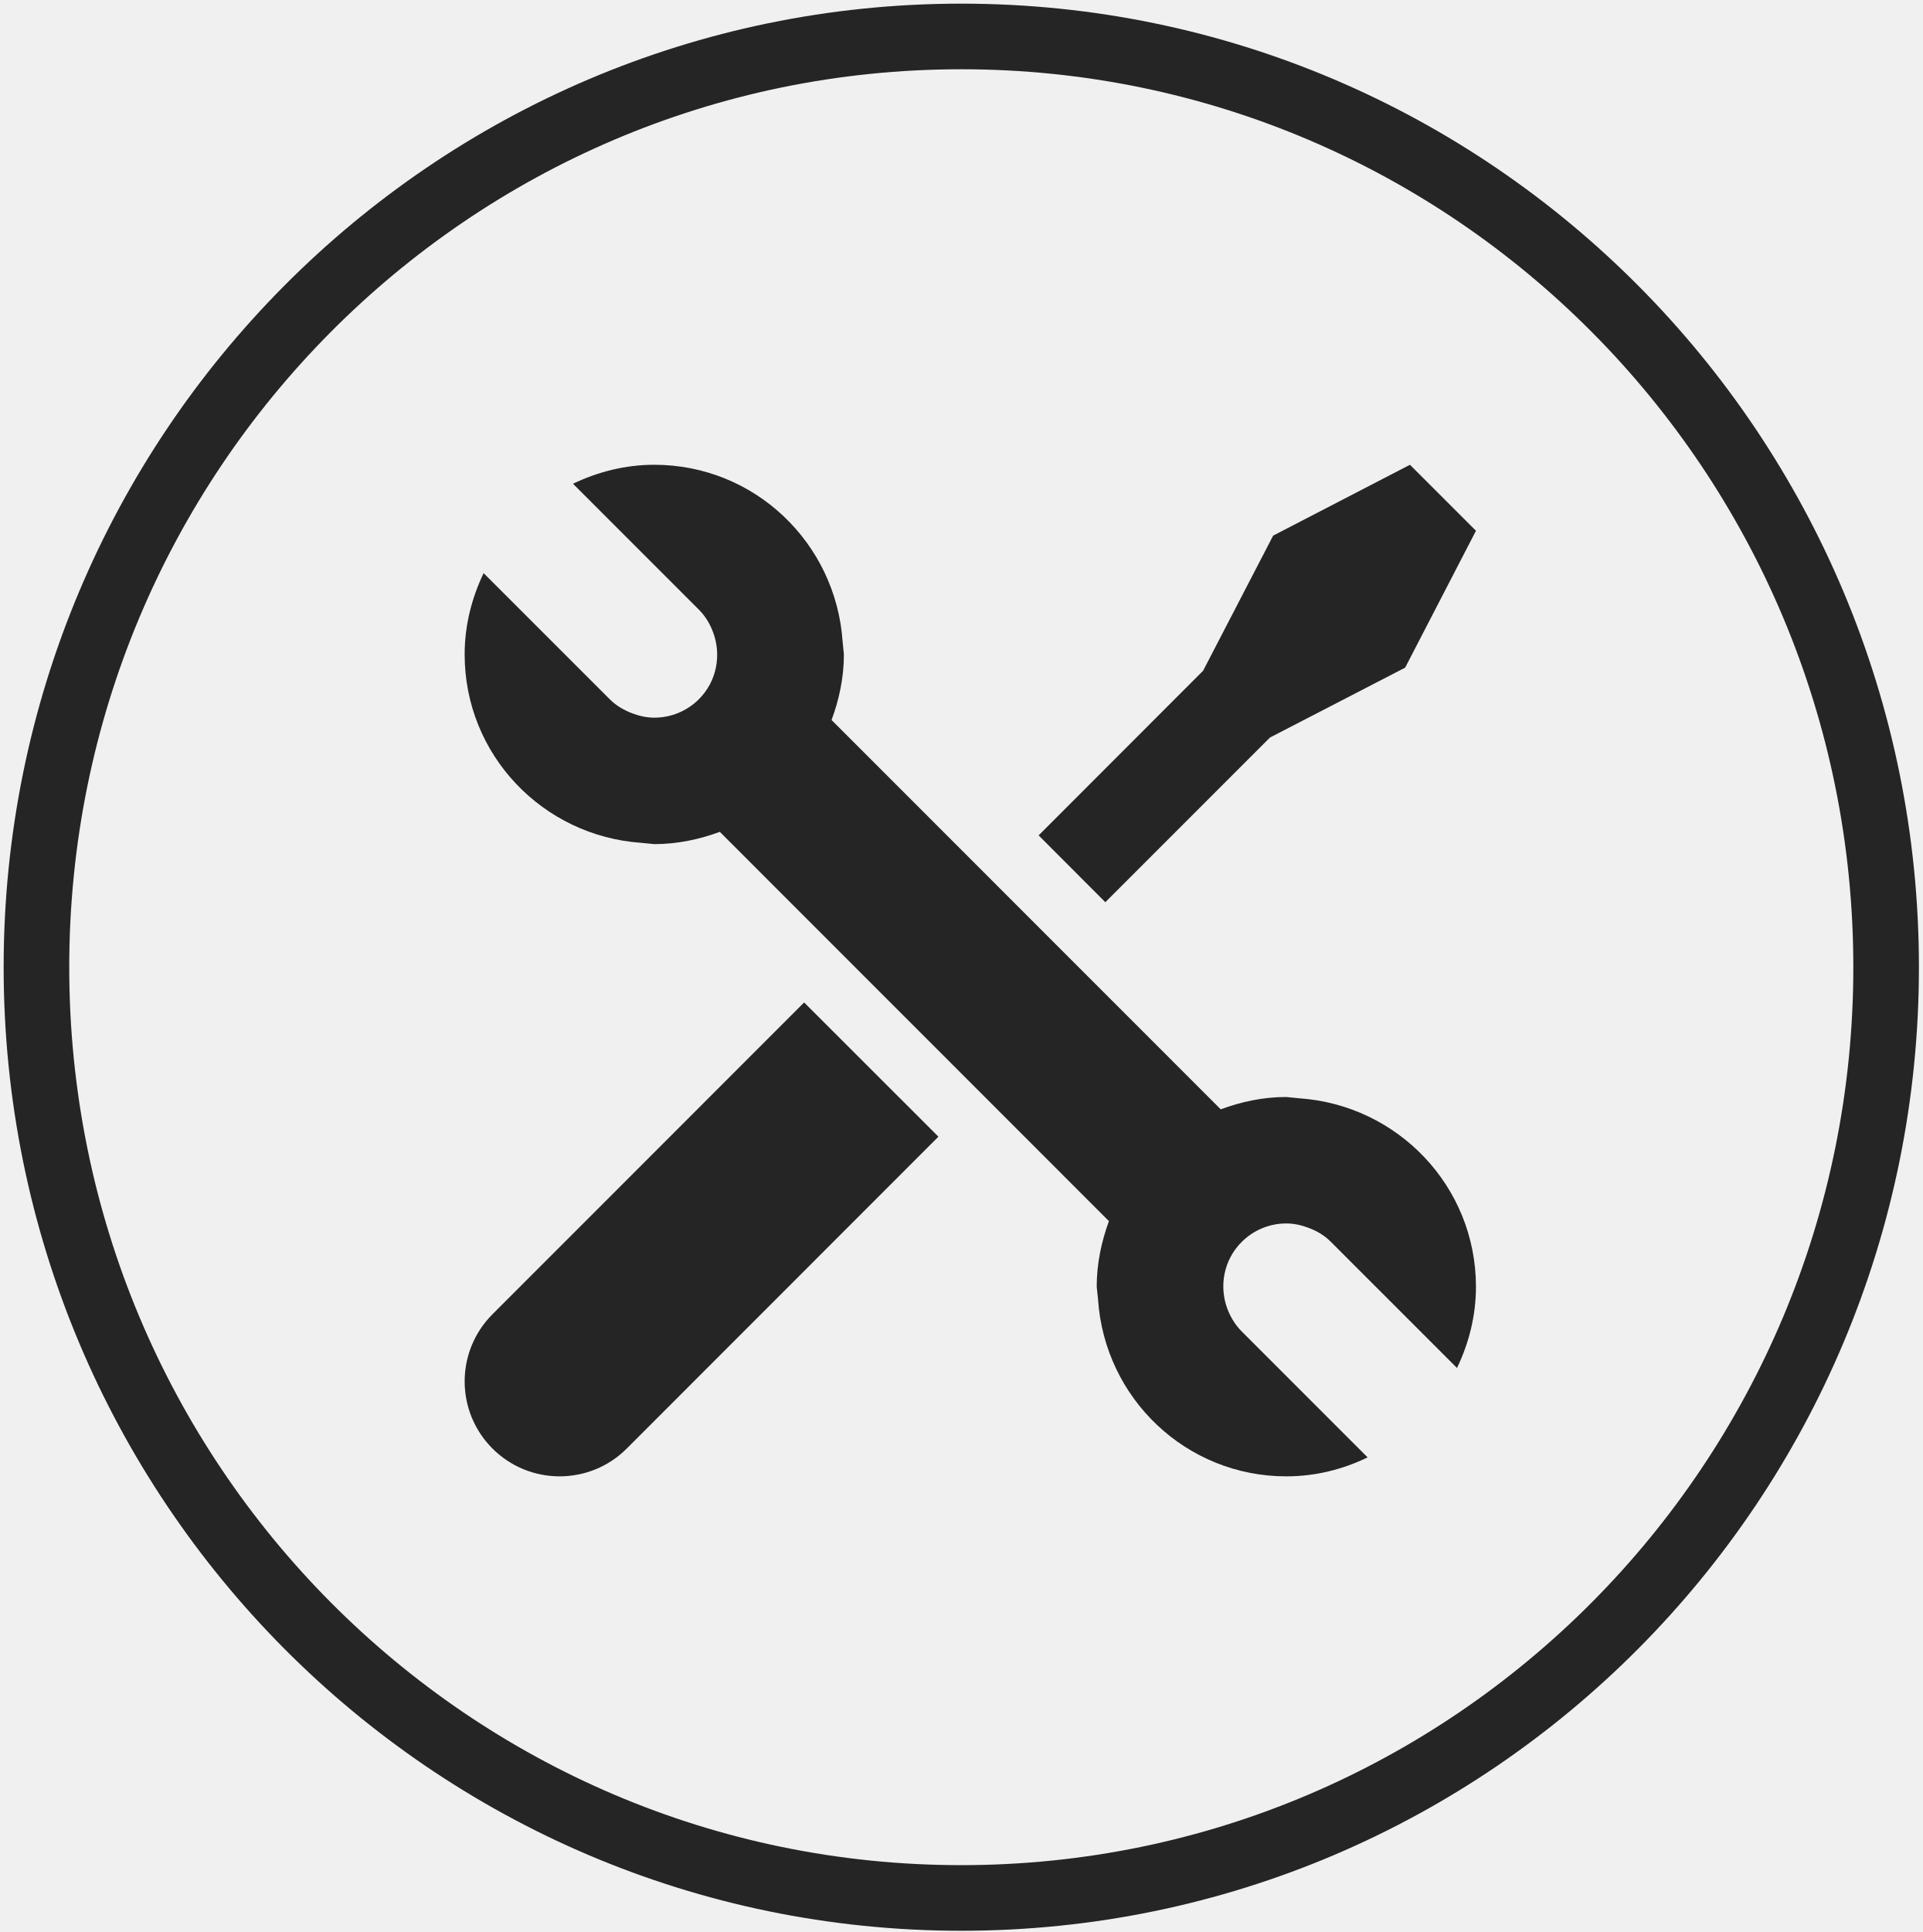
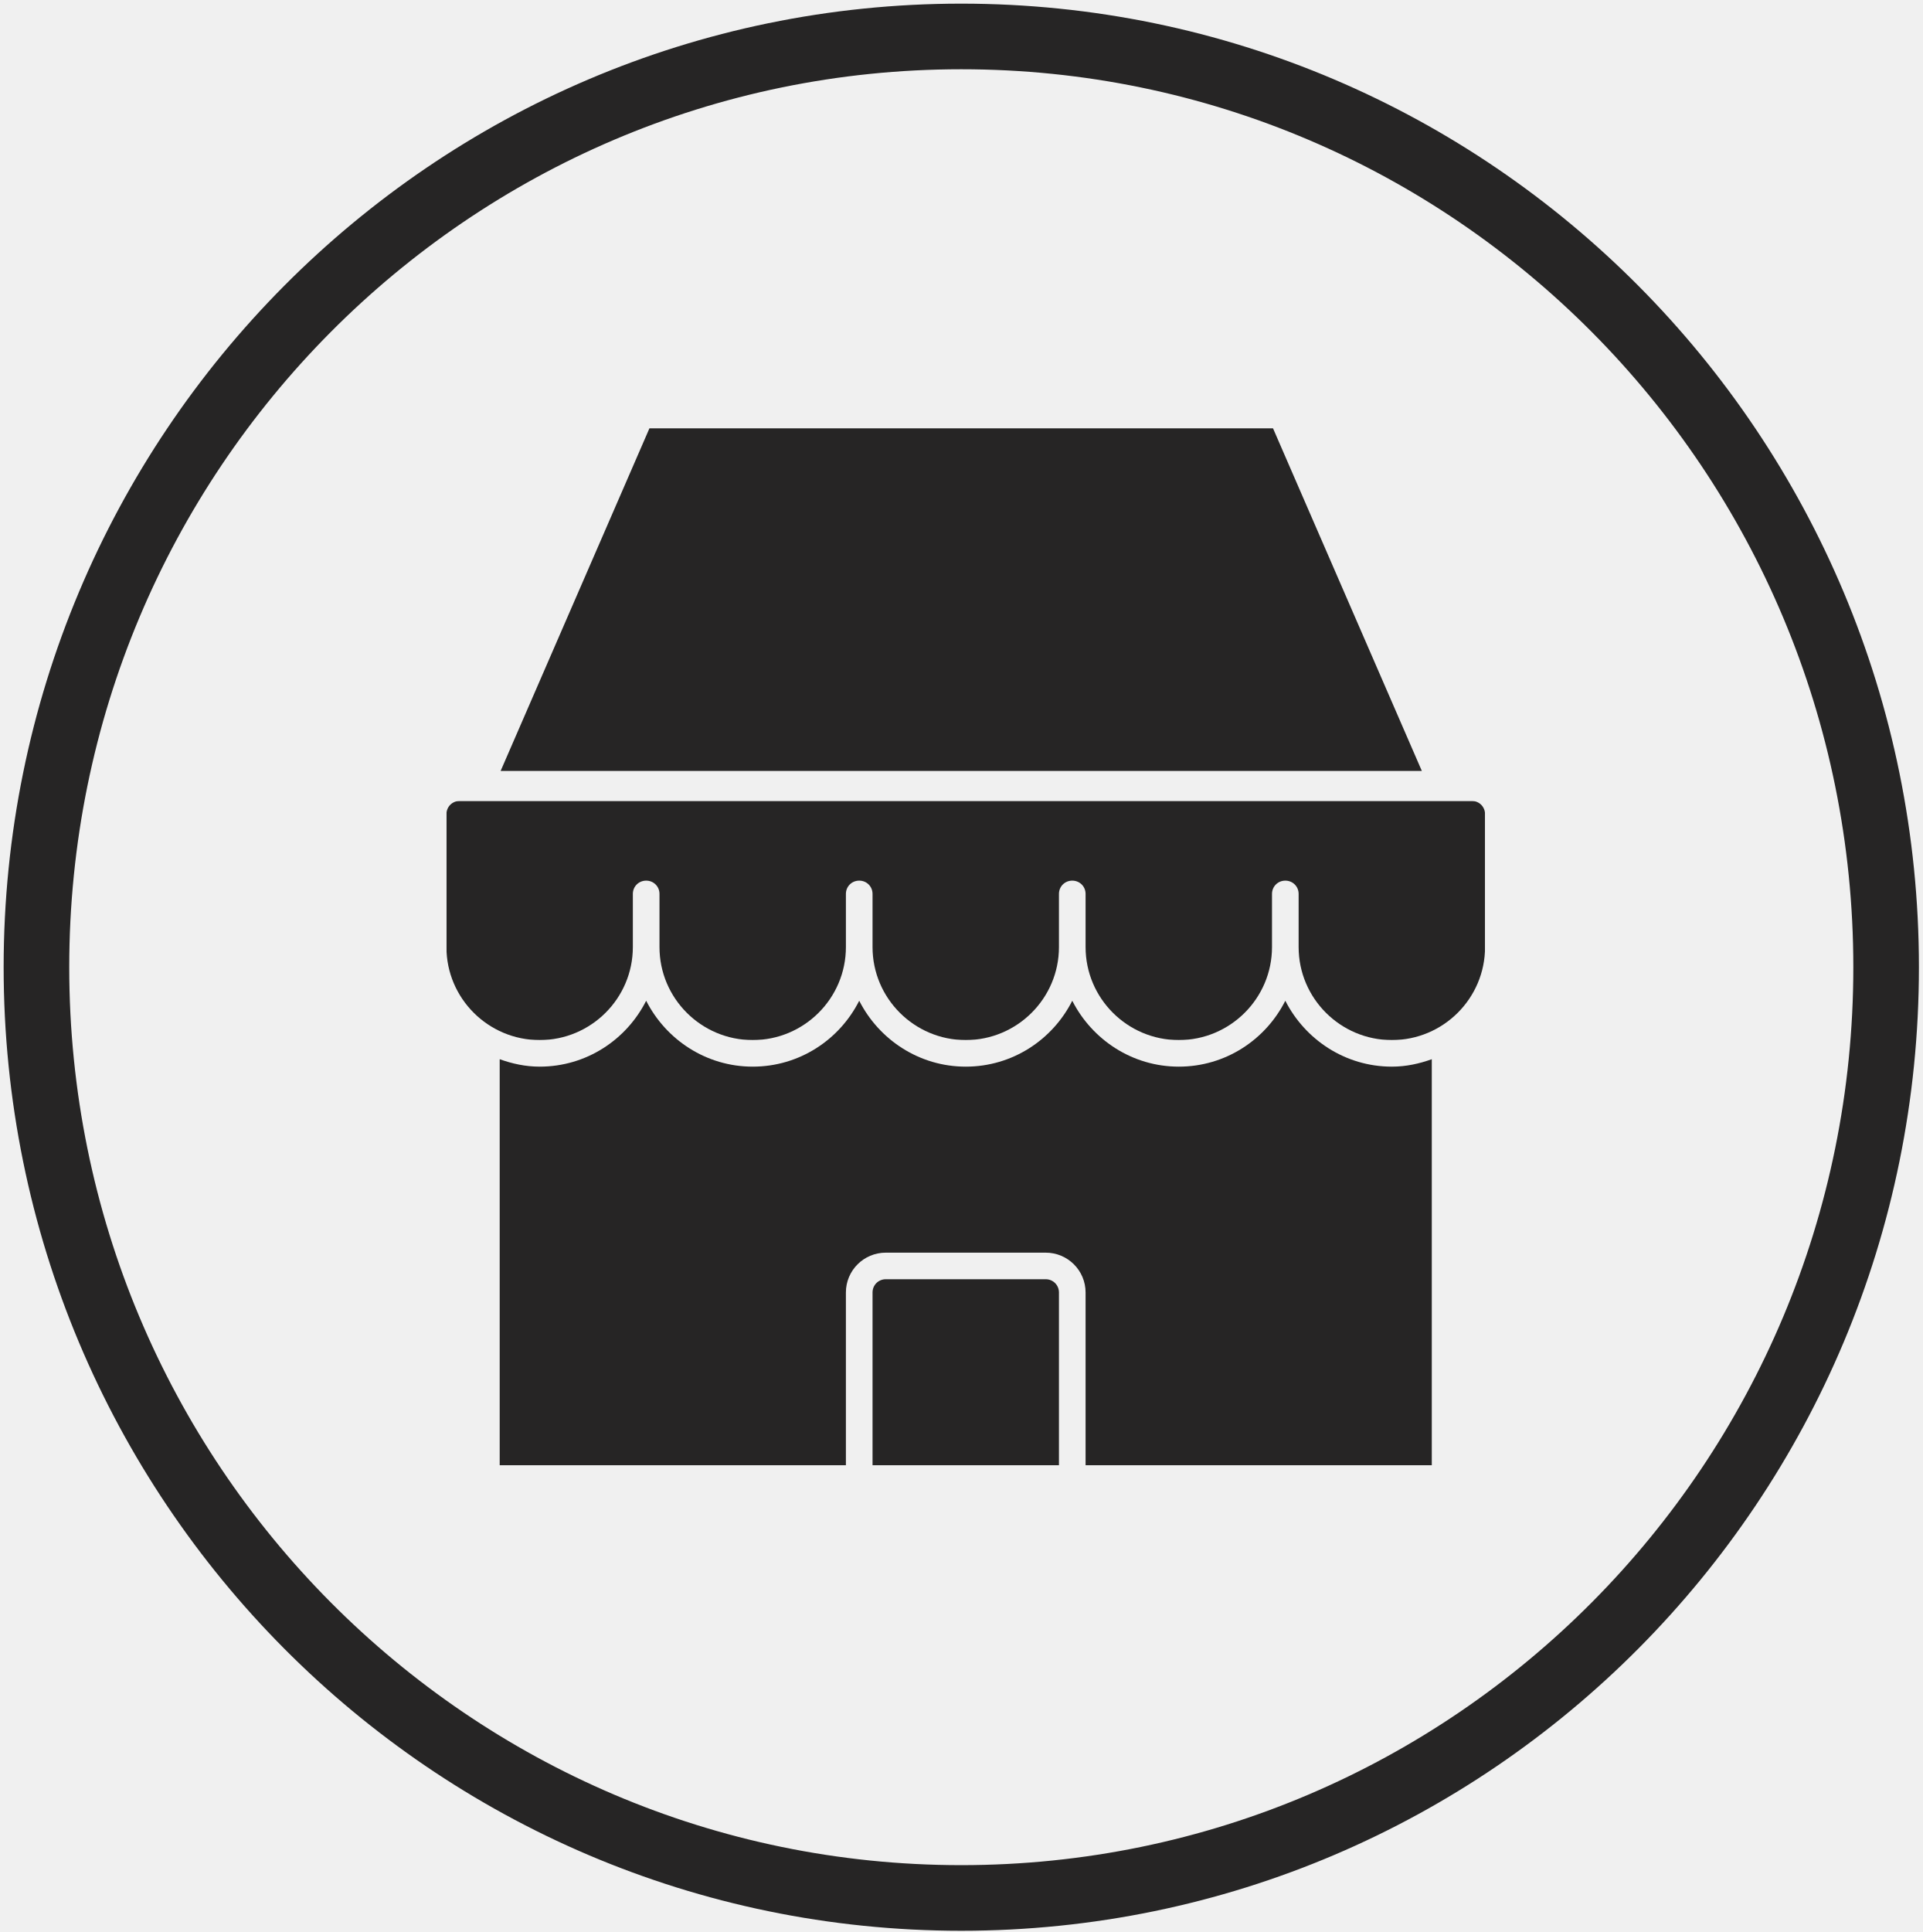
- <svg xmlns="http://www.w3.org/2000/svg" width="211" height="212">
-   <g transform="translate(4 4)" fill="none" fill-rule="evenodd">
-     <ellipse stroke="#262525" stroke-width="7.2" cx="101.51" cy="102.132" rx="101.51" ry="102.132" />
-     <g fill="#262525" fill-rule="nonzero">
-       <path d="M50.053 140.215a10.417 10.417 0 000 14.735 10.385 10.385 0 007.37 3.05c2.667 0 5.334-1.014 7.369-3.05L99 120.728 84.26 106l-34.207 34.215zm85.334-63.283l14.843-7.672L158 54.242 150.755 47l-15.015 7.775-7.687 14.824L110 87.667 117.32 95z" />
-       <path d="M138.582 116.514l-1.402-.14c-2.539 0-4.946.521-7.194 1.354L87.272 75.007c.833-2.248 1.353-4.655 1.353-7.194l-.139-1.402C87.751 55.581 78.83 47 67.812 47c-3.205 0-6.209.784-8.921 2.081l13.826 13.827c.729.728 1.228 1.588 1.561 2.497.909 2.456.416 5.328-1.56 7.312a6.918 6.918 0 01-4.906 2.033c-.818 0-1.63-.18-2.407-.472-.909-.347-1.77-.832-2.498-1.568L49.081 58.89C47.784 61.604 47 64.608 47 67.814c0 11.016 8.582 19.938 19.411 20.673l1.402.139c2.539 0 4.946-.52 7.194-1.346l42.707 42.714c-.819 2.248-1.339 4.655-1.339 7.194l.146 1.402c.721 10.836 9.65 19.411 20.667 19.411 3.205 0 6.216-.77 8.921-2.081l-13.826-13.827c-.722-.721-1.228-1.588-1.575-2.49-.909-2.456-.416-5.335 1.575-7.319a6.895 6.895 0 014.905-2.033c.818 0 1.623.174 2.414.472.909.34 1.776.826 2.49 1.561l13.827 13.826c1.304-2.72 2.081-5.716 2.081-8.921-.007-11.017-8.589-19.94-19.418-20.674z" />
+ <svg xmlns="http://www.w3.org/2000/svg" xmlns:xlink="http://www.w3.org/1999/xlink" width="211px" height="212px" viewBox="0 0 211 212" version="1.1">
+   <defs>
+     <polygon id="path-1" points="0 0.321 113.998 0.321 113.998 26.563 0 26.563" />
+   </defs>
+   <g id="HFP---Validated" stroke="none" stroke-width="1" fill="none" fill-rule="evenodd">
+     <g id="Proposta-Final-Copy-2" transform="translate(-165, -2537)">
+       <g id="Group-2" transform="translate(169, 2541)">
+         <ellipse id="Oval-Copy-6" stroke="#262525" stroke-width="7.2" cx="101.51" cy="102.132" rx="101.51" ry="102.132" />
+         <g id="Group-17" transform="translate(44.01695, 43)">
+           <g id="Group-10" transform="translate(0.983051, 0)">
+             <polygon id="Fill-1" fill="#262525" points="22.282 0 5.948 37.597 107.061 37.597 90.726 0" />
+             <g id="Group-9" transform="translate(0, 40.56536)">
+               <path d="M65.768,52.805 L48.23,52.805 C47.411,52.805 46.769,53.446 46.769,54.263 L46.769,73.215 L67.23,73.215 L67.23,54.263 C67.23,53.446 66.587,52.805 65.768,52.805" id="Fill-2" fill="#262525" />
+               <path d="M108.152,28.662 C106.778,29.158 105.317,29.479 103.768,29.479 C98.652,29.479 94.239,26.505 92.075,22.247 C89.912,26.533 85.499,29.479 80.383,29.479 C75.268,29.479 70.855,26.505 68.691,22.247 C66.528,26.533 62.114,29.479 56.999,29.479 C51.884,29.479 47.47,26.505 45.307,22.247 C43.144,26.533 38.73,29.479 33.615,29.479 C28.5,29.479 24.086,26.505 21.923,22.247 C19.76,26.533 15.346,29.479 10.231,29.479 C8.682,29.479 7.22,29.158 5.846,28.662 L5.846,73.215 L43.845,73.215 L43.845,54.263 C43.845,51.843 45.804,49.889 48.23,49.889 L65.768,49.889 C68.194,49.889 70.153,51.843 70.153,54.263 L70.153,73.215 L108.152,73.215 L108.152,28.662 Z" id="Fill-4" fill="#262525" />
+               <g id="Group-8">
+                 <mask id="mask-2" fill="white">
+                   <use xlink:href="#path-1" />
+                 </mask>
+                 <g id="Clip-7" />
+                 <path d="M112.537,0.321 L109.614,0.321 L4.385,0.321 L1.461,0.321 C0.643,0.321 0,0.962 0,1.779 L0,10.526 L0,16.357 C0,21.985 4.589,26.563 10.23,26.563 C15.872,26.563 20.461,21.985 20.461,16.357 L20.461,10.526 C20.461,9.709 21.105,9.068 21.923,9.068 C22.741,9.068 23.385,9.709 23.385,10.526 L23.385,16.357 C23.385,21.985 27.973,26.563 33.615,26.563 C39.256,26.563 43.846,21.985 43.846,16.357 L43.846,10.526 C43.846,9.709 44.489,9.068 45.307,9.068 C46.126,9.068 46.769,9.709 46.769,10.526 L46.769,16.357 C46.769,21.985 51.358,26.563 56.999,26.563 C62.64,26.563 67.23,21.985 67.23,16.357 L67.23,10.526 C67.23,9.709 67.873,9.068 68.691,9.068 C69.51,9.068 70.153,9.709 70.153,10.526 L70.153,16.357 C70.153,21.985 74.742,26.563 80.383,26.563 C86.025,26.563 90.614,21.985 90.614,16.357 L90.614,10.526 C90.614,9.709 91.257,9.068 92.075,9.068 C92.894,9.068 93.537,9.709 93.537,10.526 L93.537,16.357 C93.537,21.985 98.126,26.563 103.767,26.563 C109.409,26.563 113.998,21.985 113.998,16.357 L113.998,10.526 L113.998,1.779 C113.998,0.962 113.355,0.321 112.537,0.321" id="Fill-6" fill="#262525" mask="url(#mask-2)" />
+               </g>
+             </g>
+           </g>
+         </g>
+       </g>
    </g>
  </g>
</svg>
